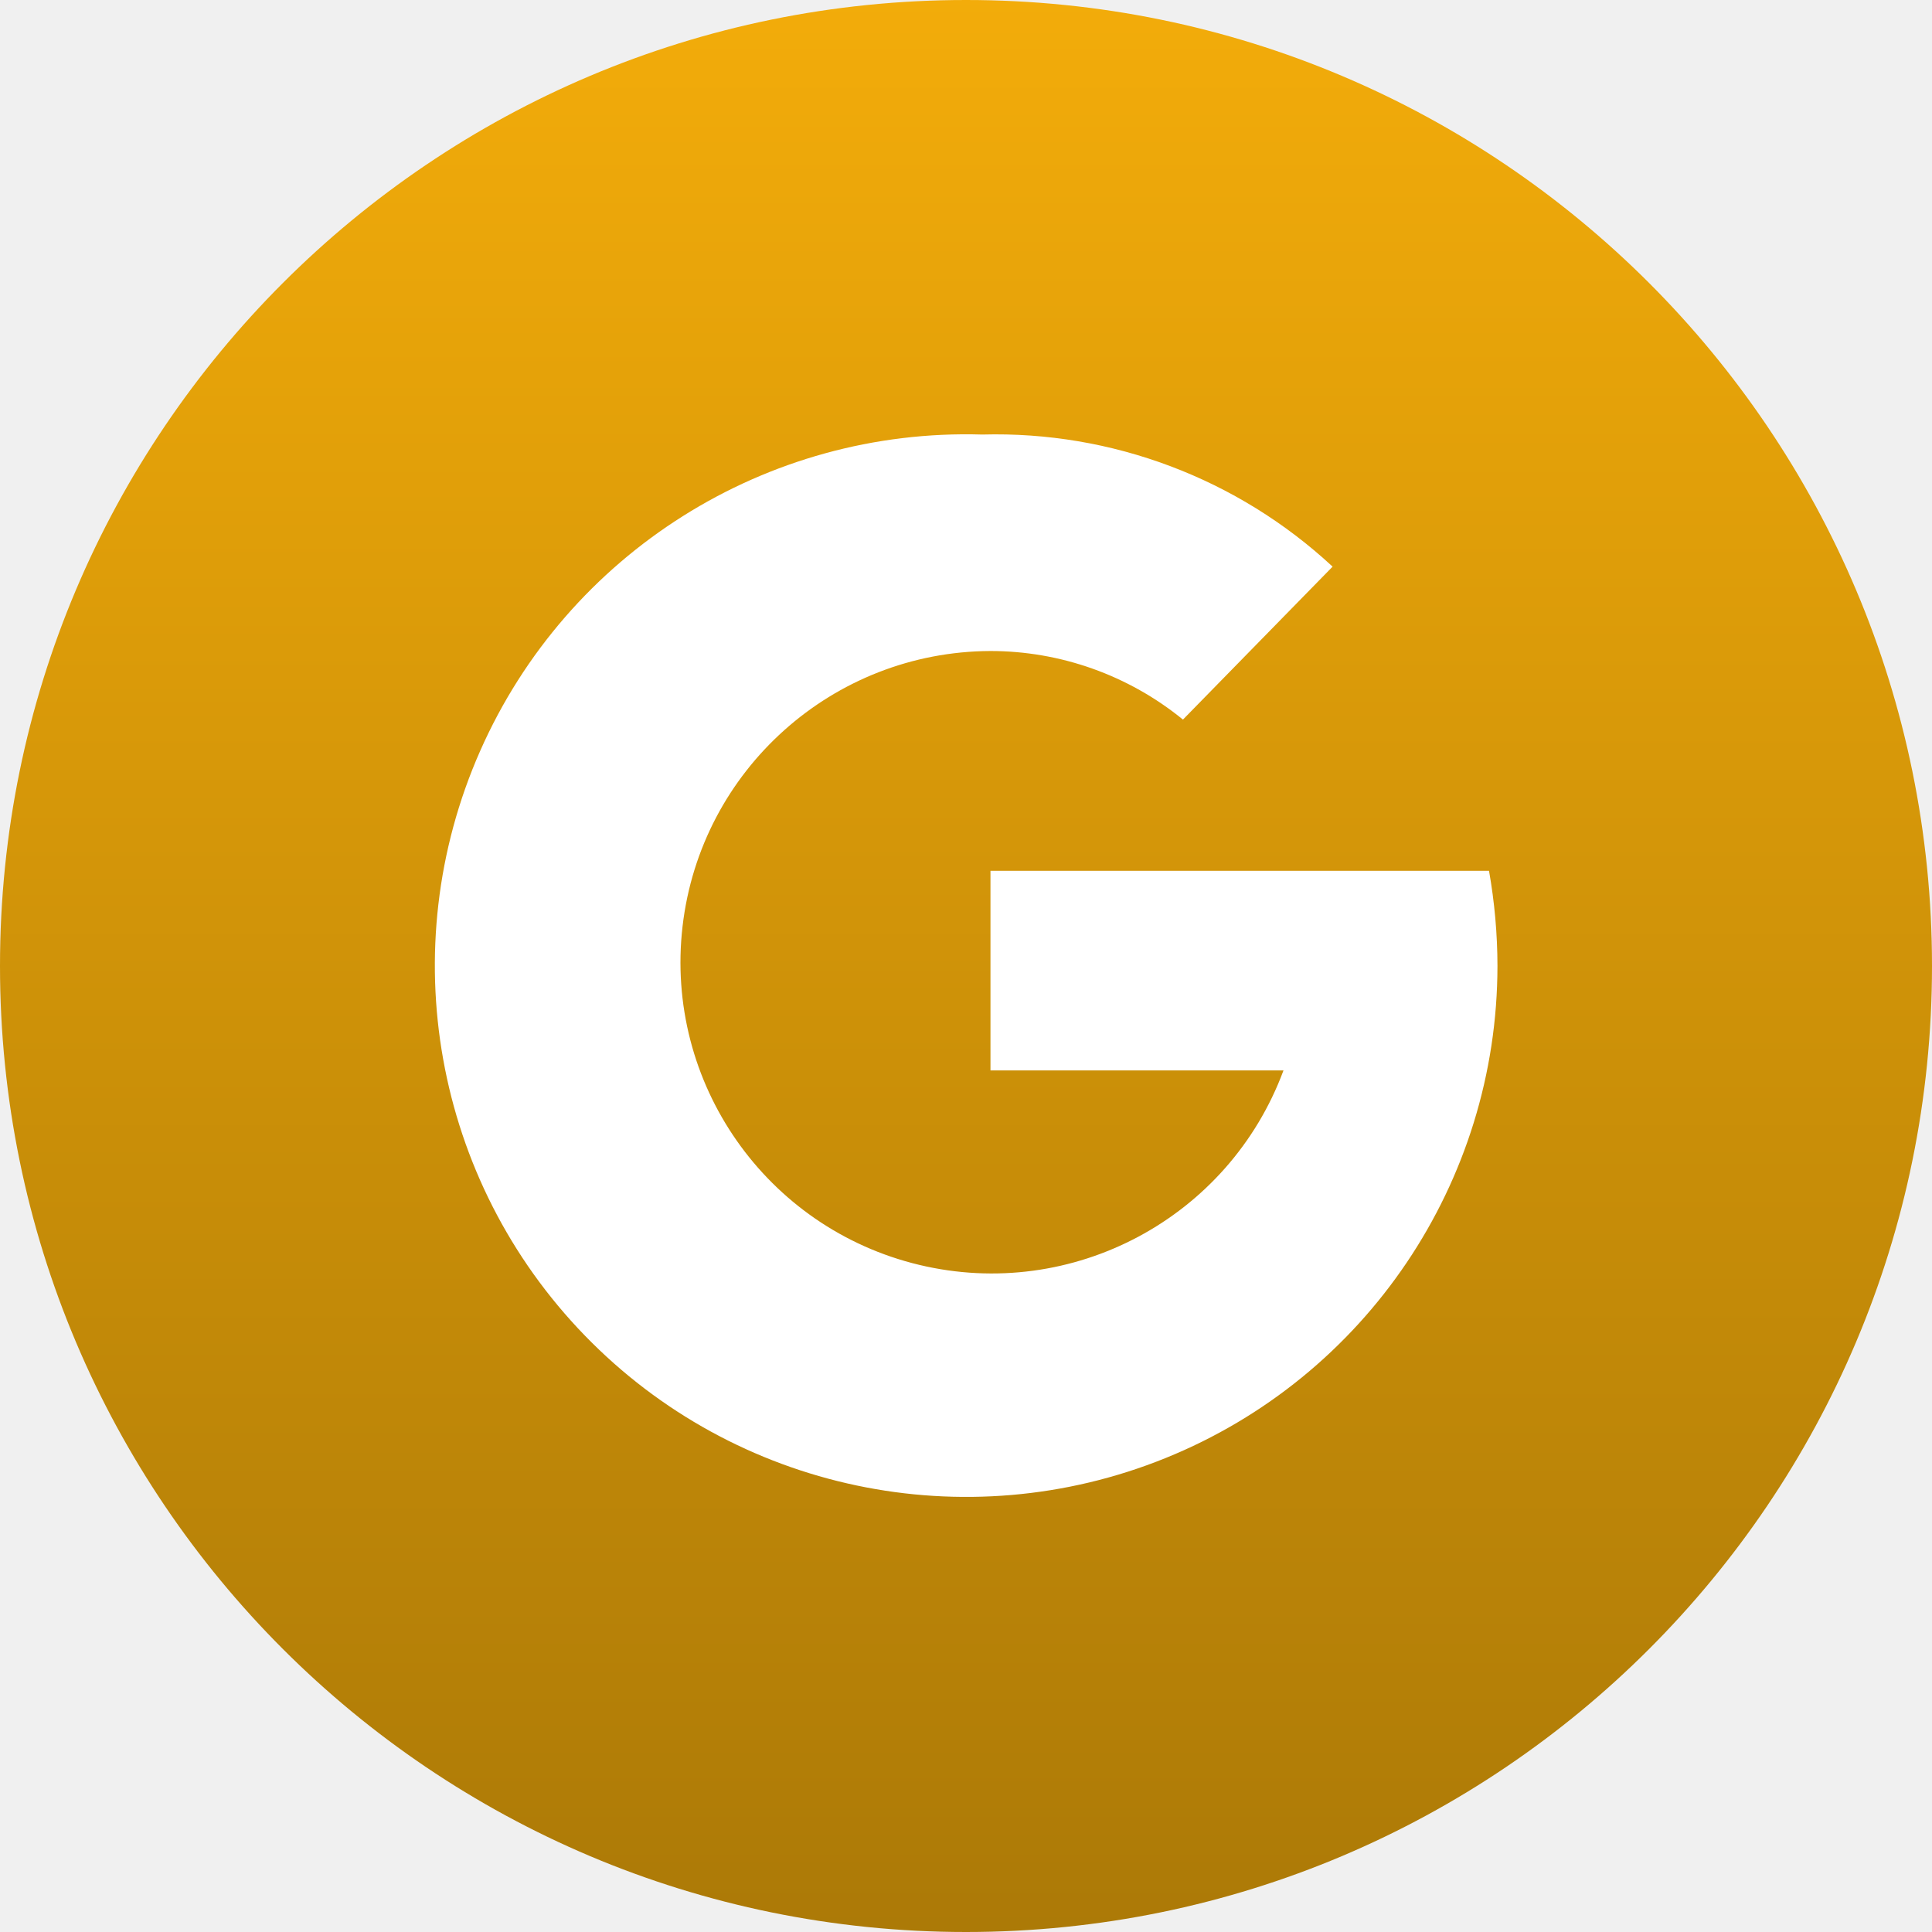
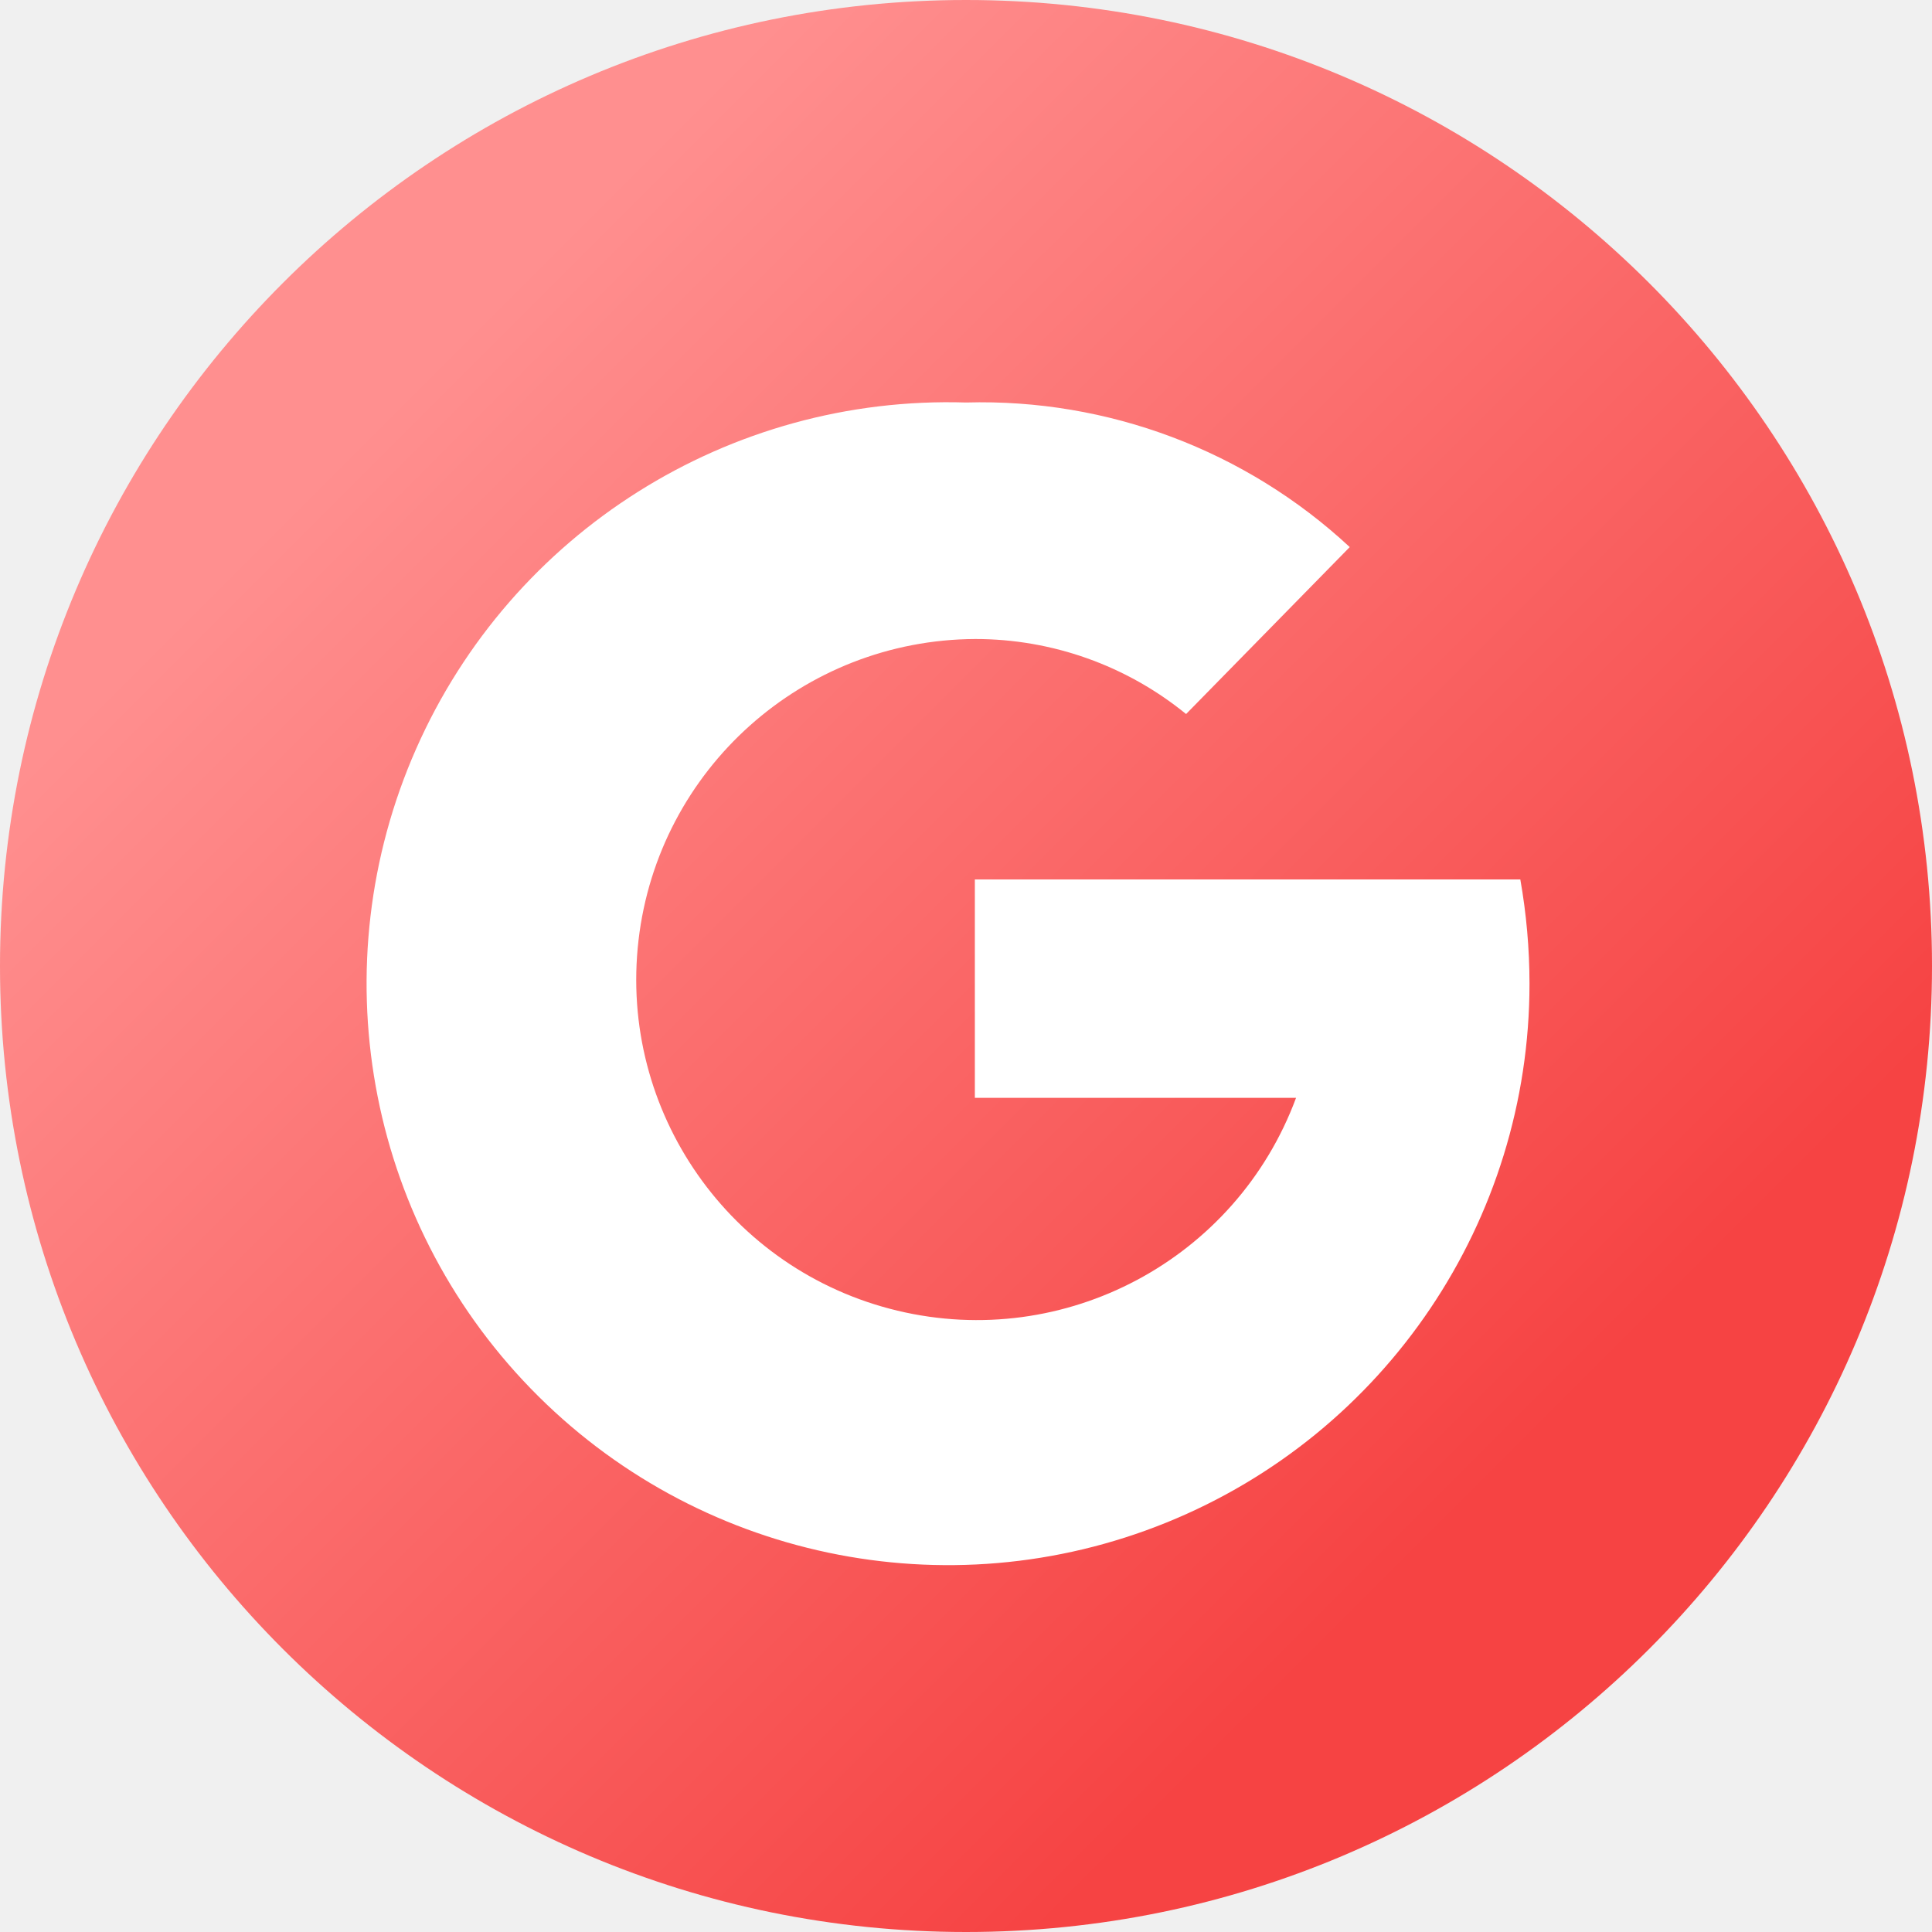
<svg xmlns="http://www.w3.org/2000/svg" width="24" height="24" viewBox="0 0 24 24">
  <defs>
-     <linearGradient id="linear-gradient" x1="0.5" x2="0.5" y2="1.696" gradientUnits="objectBoundingBox">
-       <stop offset="0" stop-color="#f3ac0a" />
-       <stop offset="1" stop-color="#7a5605" />
+     <clipPath id="clip-path">
+       <rect id="Rectangle_62499" data-name="Rectangle 62499" width="24" height="24" />
+     </clipPath>
+     <linearGradient id="linear-gradient" x1="0.237" y1="0.179" x2="0.797" y2="0.739" gradientUnits="objectBoundingBox">
+       <stop offset="0" stop-color="#ff8f8f" />
+       <stop offset="1" stop-color="#f64343" />
    </linearGradient>
-     <clipPath id="clip-path">
-       <rect id="Rectangle_61654" data-name="Rectangle 61654" width="14" height="14" fill="#fff" stroke="#707070" stroke-width="1" />
-     </clipPath>
-     <clipPath id="clip-登入_google">
-       <rect width="24" height="24" />
-     </clipPath>
  </defs>
-   <g id="登入_google" clip-path="url(#clip-登入_google)">
-     <g id="Group_38630" data-name="Group 38630" transform="translate(-169 -718)">
-       <path id="Path_51048" data-name="Path 51048" d="M12,0A12,12,0,1,1,0,12,12,12,0,0,1,12,0Z" transform="translate(169 718)" fill="url(#linear-gradient)" />
-       <g id="Mask_Group_493" data-name="Mask Group 493" transform="translate(173.996 722.997)" clip-path="url(#clip-path)">
-         <path id="Path_24928" data-name="Path 24928" d="M114.653,396.915H108.46v2.48H112.1a3.866,3.866,0,1,1-3.642-5.21,3.786,3.786,0,0,1,2.393.852l1.859-1.9a6.149,6.149,0,0,0-4.352-1.641,6.6,6.6,0,1,0,6.4,6.6A6.831,6.831,0,0,0,114.653,396.915Z" transform="translate(-101.152 -391.095)" fill="#fff" />
-       </g>
-     </g>
+   <g id="快登_Google" clip-path="url(#clip-path)">
+     <circle id="Ellipse_1133" data-name="Ellipse 1133" cx="12" cy="12" r="12" fill="url(#linear-gradient)" />
+     <path id="Path_24928" data-name="Path 24928" d="M115.886,397.425H109.11v2.713H113.1a4.23,4.23,0,1,1-3.985-5.7,4.142,4.142,0,0,1,2.619.932l2.033-2.074A6.728,6.728,0,0,0,109,391.5a7.223,7.223,0,1,0,7,7.219,7.475,7.475,0,0,0-.114-1.294Z" transform="translate(-97 -386.5)" fill="#fff" />
+     <rect id="Rectangle_56229" data-name="Rectangle 56229" width="24" height="24" fill="none" />
  </g>
</svg>
